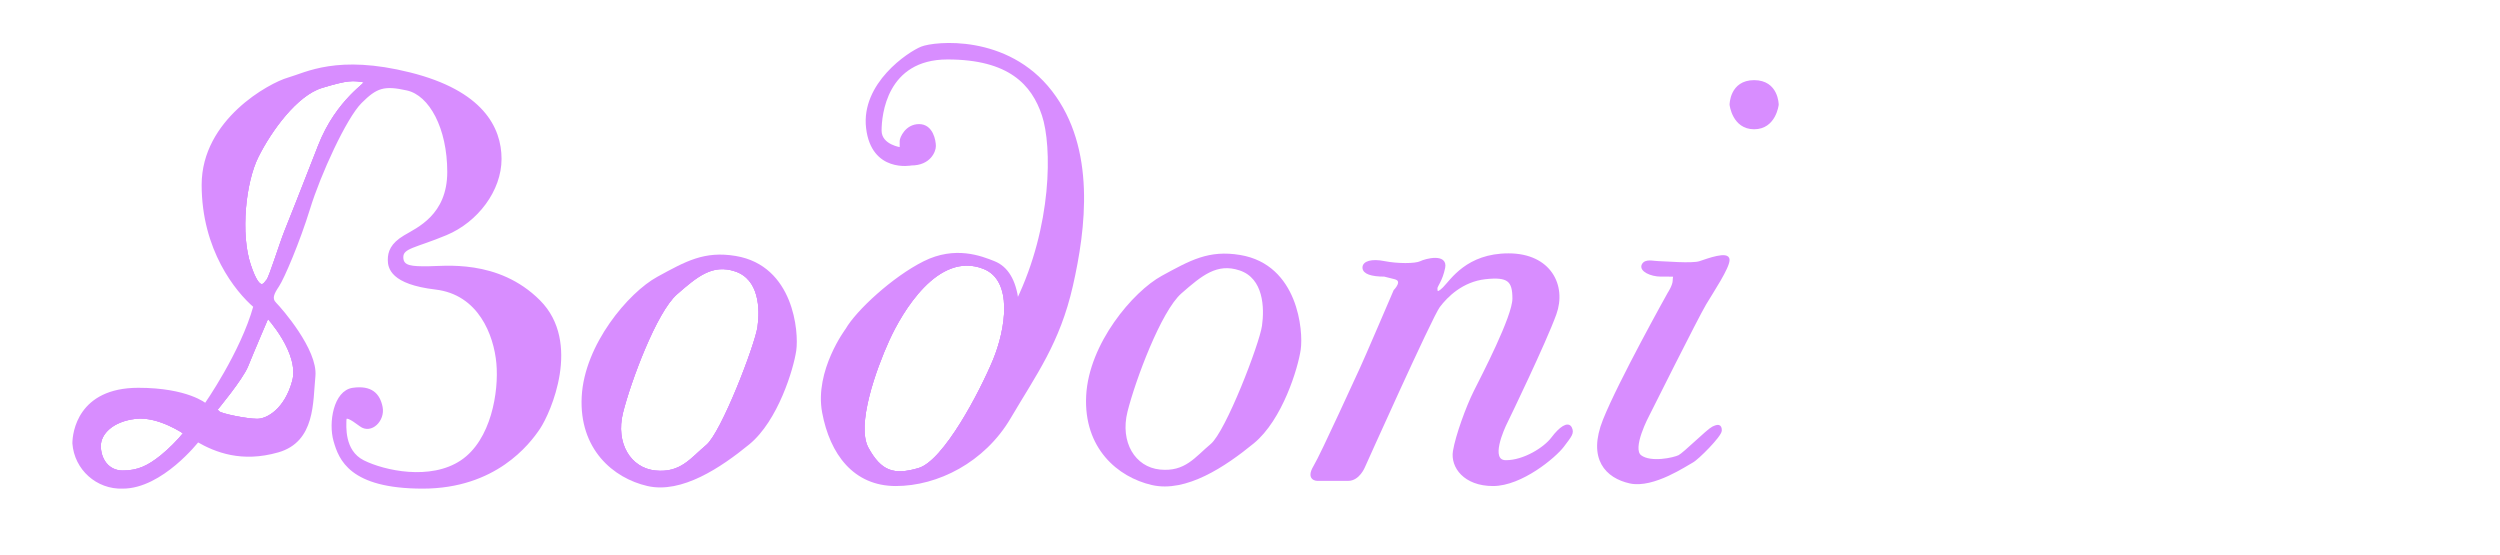
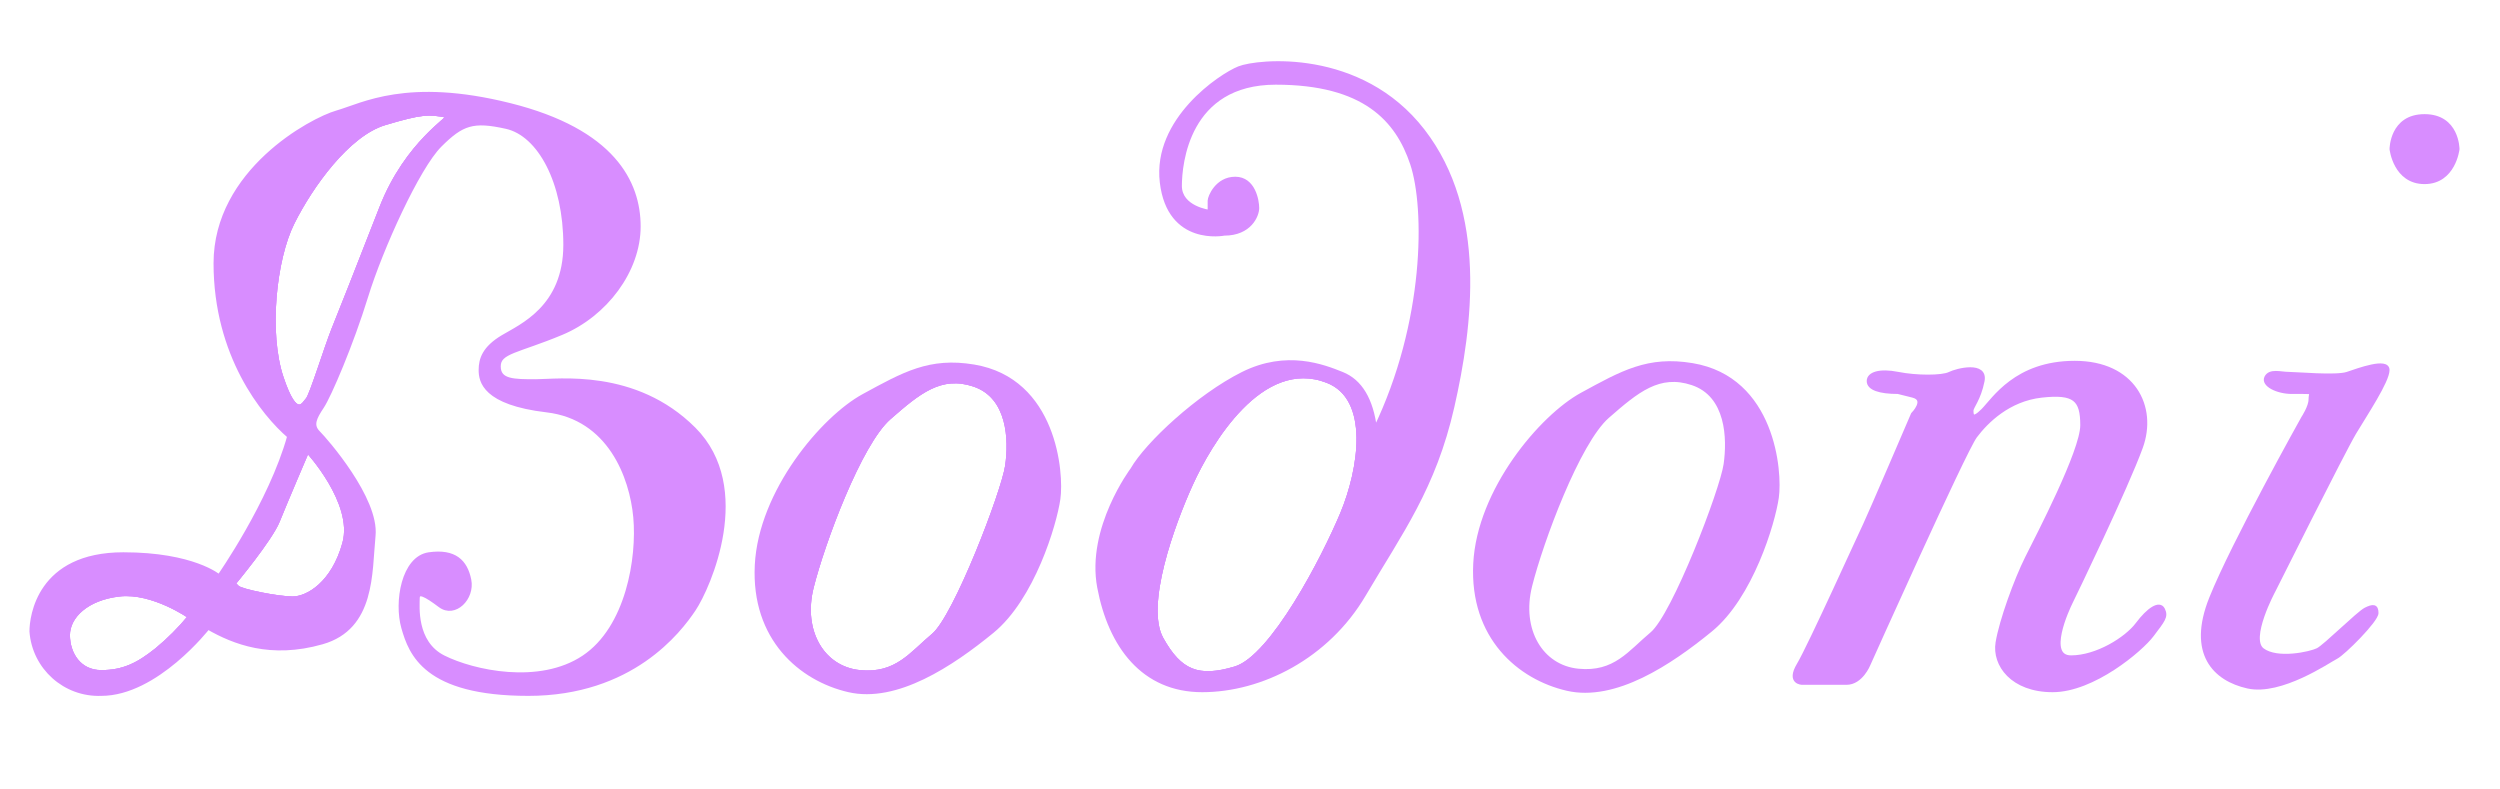
- <svg xmlns="http://www.w3.org/2000/svg" viewBox="0 0 967 214.29">
+ <svg xmlns="http://www.w3.org/2000/svg" viewBox="0 0 679 214.29">
  <defs>
    <style>.cls-1{fill:#d88dff;}.cls-1,.cls-2{stroke:#d88dff;stroke-miterlimit:10;}.cls-2{fill:none;}</style>
  </defs>
  <g id="Layer_10" data-name="Layer 10">
-     <path class="cls-1" d="M208.5,116.5c-16-16-37-13-43-13s-10,0-10-4,5-4,17-9,21-17,21-29-7-26-35-33-40,0-47,2-33,16-33,41,13,41,20,47c-5,18-19,38-19,38s-7-6-26-6c-23,0-25,17-25,21a18.36,18.36,0,0,0,19,17c15,0,29-18,29-18,7,4,17,8,31,4s13-19,14-29-13-26-15-28-1-4,1-7,8-17,12-30,14-35,20-41,9-7,18-5,16,15,16,32-12,22-17,25-6,6-6,9,1,9,18,11,23,18,24,29-2,30-14,38-30,4-38,0-7-14-7-16,2-1,6,2,9-2,8-7-4-8-11-7-9,13-7,20,6,18,34,18,41-17,45-23S224.5,132.5,208.5,116.5Zm-146,60c-5,4-9,6-15,6s-9-5-9-10,5-10,14-11,19,6,19,6A65.8,65.8,0,0,1,62.5,176.5Zm51-29c-3,11-10,15-14,15s-14-2-15-3l-1-1s10-12,12-17,8-19,8-19S116.5,136.5,113.5,147.5Zm10-91c-7,18-11,28-13,33s-6,18-7,19-3,6-7-6-2-32,3-42,15-24,25-27,12-3,17-2C142.89,31.78,130.5,38.5,123.5,56.5Z" />
-     <path class="cls-2" d="M71.5,167.5a65.8,65.8,0,0,1-9,9c-5,4-9,6-15,6s-9-5-9-10,5-10,14-11S71.5,167.5,71.5,167.5Z" />
-     <path class="cls-2" d="M103.5,122.5s13,14,10,25-10,15-14,15-14-2-15-3l-1-1s10-12,12-17S103.5,122.5,103.5,122.5Z" />
-     <path class="cls-2" d="M123.5,56.5c-7,18-11,28-13,33s-6,18-7,19-3,6-7-6-2-32,3-42,15-24,25-27,12-3,17-2C142.89,31.78,130.5,38.5,123.5,56.5Z" />
-     <path class="cls-2" d="M123.5,56.5c-7,18-11,28-13,33s-6,18-7,19-3,6-7-6-2-32,3-42,15-24,25-27,12-3,17-2C142.89,31.78,130.5,38.5,123.5,56.5Z" />
-     <path class="cls-2" d="M113.5,147.5c-3,11-10,15-14,15s-14-2-15-3l-1-1s10-12,12-17,8-19,8-19S116.5,136.5,113.5,147.5Z" />
-     <path class="cls-2" d="M71.5,167.5a65.8,65.8,0,0,1-9,9c-5,4-9,6-15,6s-9-5-9-10,5-10,14-11S71.5,167.5,71.5,167.5Z" />
-     <path class="cls-1" d="M284.5,99.5c-12-2-19,2-30,8s-28,26-29,46,12,31,25,34,28-7,39-16,17-29,18-36S306.56,103.18,284.5,99.5Zm9,27c-1,7-14,41-20,46s-10,11-20,10-16-11-13-23,13-39,21-46,14-12,23-9C294.17,107.72,294.5,119.5,293.5,126.5Z" />
-     <path class="cls-2" d="M293.5,126.5c-1,7-14,41-20,46s-10,11-20,10-16-11-13-23,13-39,21-46,14-12,23-9C294.17,107.72,294.5,119.5,293.5,126.5Z" />
-     <path class="cls-2" d="M293.5,126.5c-1,7-14,41-20,46s-10,11-20,10-16-11-13-23,13-39,21-46,14-12,23-9C294.17,107.72,294.5,119.5,293.5,126.5Z" />
-     <path class="cls-1" d="M479.63,99.12c-12-2-19,2-30,8s-28,26-29,46,12,31,25,34,28-7,39-16,17-29,18-36S501.69,102.8,479.63,99.12Zm9,27c-1,7-14,41-20,46s-10,11-20,10-16-11-13-23,13-39,21-46,14-12,23-9C489.3,107.34,489.63,119.12,488.63,126.12Z" />
-     <path class="cls-1" d="M406.5,35.5c-17-22-45-19-50-17s-23,14-21,31,17,14,17,14c7,0,9-5,9-7s-1-8-6-8-7,5-7,6v3s-8-1-8-7,2-28,26-28,33,10,37,22,4,43-10,72q-1.5-12-9-15c-5-2-15-6-27,0s-26,19-30,26c0,0-12,16-9,32s12,28,28,28,34-9,44-26,19-29,24-51S423.5,57.5,406.5,35.5Zm-22,104c-5,12-19,39-29,42s-15,1-20-8,3-31,8-42,19-35,37-28C392.62,108.21,389.5,127.5,384.5,139.5Z" />
-     <path class="cls-2" d="M384.5,139.5c-5,12-19,39-29,42s-15,1-20-8,3-31,8-42,19-35,37-28C392.62,108.21,389.5,127.5,384.5,139.5Z" />
-     <path class="cls-2" d="M384.5,139.5c-5,12-19,39-29,42s-15,1-20-8,3-31,8-42,19-35,37-28C392.62,108.21,389.5,127.5,384.5,139.5Z" />
-     <path class="cls-1" d="M535.5,106.5c-5,0-8-1-8-3s3-3,8-2,12,1,14,0,10-3,9,2-3,7-3,8,0,3,3,0,9-13,25-13,22,12,18,23-18,40-19,42-7,15,0,15,15-5,18-9,6-6,7-4,0,3-3,7-16,15-27,15-16-7-15-13,5-17,8-23,15-29,15-36-2-9-11-8-15,7-18,11-29,62-29,62-2,5-6,5h-12s-4,0-1-5,17-36,18-38,13-30,13-30,4-4,0-5Z" />
-     <path class="cls-1" d="M642.5,106.5c-4,0-8-2-7-4s4-1,6-1,13,1,16,0,11-4,11-1-6,12-9,17-22,43-22,43-7,13-3,16,13,1,15,0,11-10,13-11,3-1,3,1-9,11-11,12-15,10-24,8-16-9-10-24,25-49,25-49,2-3,2-5,1-2-2-2h-3" />
-     <path class="cls-1" d="M678.5,31.5c9,0,9,9,9,9s-1,9-9,9-9-9-9-9S669.5,31.5,678.5,31.5Z" />
+     <path class="cls-1" d="M188.5,116.5c-16-16-37-13-43-13s-10,0-10-4,5-4,17-9,21-17,21-29-7-26-35-33-40,0-47,2-33,16-33,41,13,41,20,47c-5,18-19,38-19,38s-7-6-26-6c-23,0-25,17-25,21a18.36,18.36,0,0,0,19,17c15,0,29-18,29-18,7,4,17,8,31,4s13-19,14-29-13-26-15-28-1-4,1-7,8-17,12-30,14-35,20-41,9-7,18-5,16,15,16,32-12,22-17,25-6,6-6,9,1,9,18,11,23,18,24,29-2,30-14,38-30,4-38,0-7-14-7-16,2-1,6,2,9-2,8-7-4-8-11-7-9,13-7,20,6,18,34,18,41-17,45-23S204.5,132.5,188.5,116.5Zm-146,60c-5,4-9,6-15,6s-9-5-9-10,5-10,14-11,19,6,19,6A65.8,65.8,0,0,1,42.5,176.5Zm51-29c-3,11-10,15-14,15s-14-2-15-3l-1-1s10-12,12-17,8-19,8-19S96.5,136.5,93.5,147.5Zm10-91c-7,18-11,28-13,33s-6,18-7,19-3,6-7-6-2-32,3-42,15-24,25-27,12-3,17-2C122.89,31.78,110.5,38.5,103.5,56.5Z" />
+     <path class="cls-2" d="M51.5,167.5a65.8,65.8,0,0,1-9,9c-5,4-9,6-15,6s-9-5-9-10,5-10,14-11S51.5,167.5,51.5,167.5Z" />
+     <path class="cls-2" d="M83.5,122.5s13,14,10,25-10,15-14,15-14-2-15-3l-1-1s10-12,12-17S83.5,122.5,83.5,122.5Z" />
+     <path class="cls-2" d="M103.5,56.5c-7,18-11,28-13,33s-6,18-7,19-3,6-7-6-2-32,3-42,15-24,25-27,12-3,17-2C122.89,31.78,110.5,38.5,103.5,56.5Z" />
+     <path class="cls-2" d="M103.5,56.5c-7,18-11,28-13,33s-6,18-7,19-3,6-7-6-2-32,3-42,15-24,25-27,12-3,17-2C122.89,31.78,110.5,38.5,103.5,56.5Z" />
+     <path class="cls-2" d="M93.5,147.5c-3,11-10,15-14,15s-14-2-15-3l-1-1s10-12,12-17,8-19,8-19S96.5,136.5,93.5,147.5Z" />
+     <path class="cls-2" d="M51.5,167.5a65.8,65.8,0,0,1-9,9c-5,4-9,6-15,6s-9-5-9-10,5-10,14-11S51.5,167.5,51.5,167.5Z" />
+     <path class="cls-1" d="M264.5,99.5c-12-2-19,2-30,8s-28,26-29,46,12,31,25,34,28-7,39-16,17-29,18-36S286.56,103.18,264.5,99.5Zm9,27c-1,7-14,41-20,46s-10,11-20,10-16-11-13-23,13-39,21-46,14-12,23-9C274.17,107.72,274.5,119.5,273.5,126.5Z" />
+     <path class="cls-2" d="M273.5,126.5c-1,7-14,41-20,46s-10,11-20,10-16-11-13-23,13-39,21-46,14-12,23-9C274.17,107.72,274.5,119.5,273.5,126.5Z" />
+     <path class="cls-2" d="M273.5,126.5c-1,7-14,41-20,46s-10,11-20,10-16-11-13-23,13-39,21-46,14-12,23-9C274.17,107.72,274.5,119.5,273.5,126.5Z" />
+     <path class="cls-1" d="M459.63,99.12c-12-2-19,2-30,8s-28,26-29,46,12,31,25,34,28-7,39-16,17-29,18-36S481.69,102.8,459.63,99.12Zm9,27c-1,7-14,41-20,46s-10,11-20,10-16-11-13-23,13-39,21-46,14-12,23-9C469.3,107.34,469.63,119.12,468.63,126.12Z" />
+     <path class="cls-1" d="M386.5,35.5c-17-22-45-19-50-17s-23,14-21,31,17,14,17,14c7,0,9-5,9-7s-1-8-6-8-7,5-7,6v3s-8-1-8-7,2-28,26-28,33,10,37,22,4,43-10,72q-1.5-12-9-15c-5-2-15-6-27,0s-26,19-30,26c0,0-12,16-9,32s12,28,28,28,34-9,44-26,19-29,24-51S403.5,57.5,386.5,35.5Zm-22,104c-5,12-19,39-29,42s-15,1-20-8,3-31,8-42,19-35,37-28C372.62,108.21,369.5,127.5,364.5,139.5Z" />
+     <path class="cls-2" d="M364.5,139.5c-5,12-19,39-29,42s-15,1-20-8,3-31,8-42,19-35,37-28C372.62,108.21,369.5,127.5,364.5,139.5Z" />
+     <path class="cls-2" d="M364.5,139.5c-5,12-19,39-29,42s-15,1-20-8,3-31,8-42,19-35,37-28C372.62,108.21,369.5,127.5,364.5,139.5Z" />
+     <path class="cls-1" d="M515.5,106.5c-5,0-8-1-8-3s3-3,8-2,12,1,14,0,10-3,9,2-3,7-3,8,0,3,3,0,9-13,25-13,22,12,18,23-18,40-19,42-7,15,0,15,15-5,18-9,6-6,7-4,0,3-3,7-16,15-27,15-16-7-15-13,5-17,8-23,15-29,15-36-2-9-11-8-15,7-18,11-29,62-29,62-2,5-6,5h-12s-4,0-1-5,17-36,18-38,13-30,13-30,4-4,0-5Z" />
+     <path class="cls-1" d="M622.5,106.5c-4,0-8-2-7-4s4-1,6-1,13,1,16,0,11-4,11-1-6,12-9,17-22,43-22,43-7,13-3,16,13,1,15,0,11-10,13-11,3-1,3,1-9,11-11,12-15,10-24,8-16-9-10-24,25-49,25-49,2-3,2-5,1-2-2-2h-3" />
+     <path class="cls-1" d="M658.5,31.5c9,0,9,9,9,9s-1,9-9,9-9-9-9-9S649.5,31.5,658.5,31.5Z" />
  </g>
</svg>
